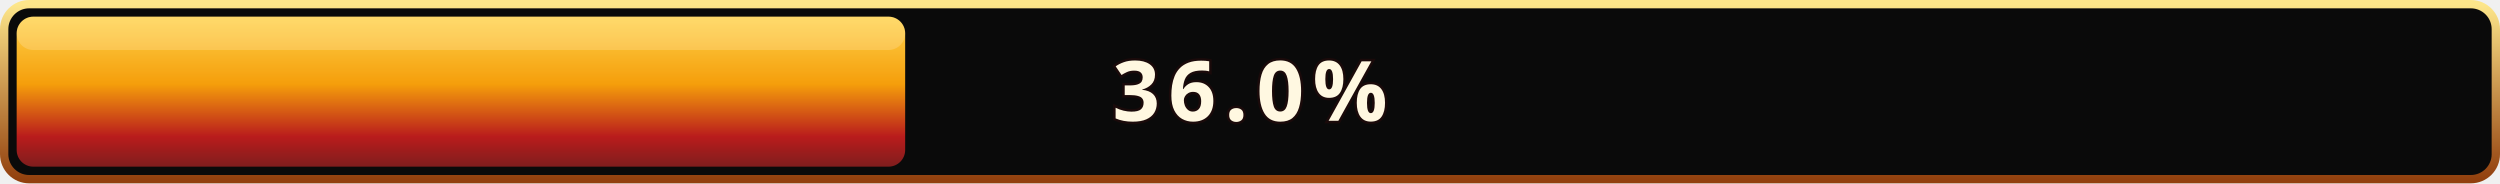
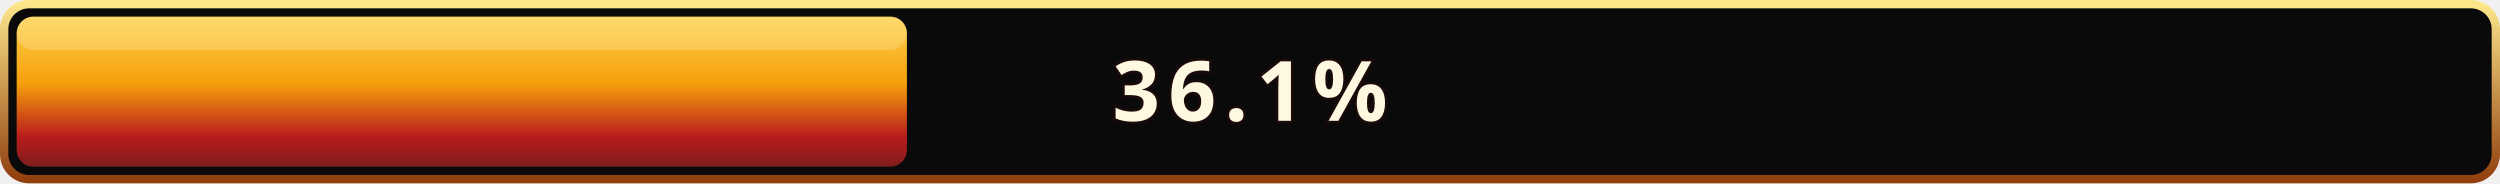
- <svg xmlns="http://www.w3.org/2000/svg" width="600" height="44" viewBox="0 0 600 44" role="img" aria-label="Progress 36.0%">
+ <svg xmlns="http://www.w3.org/2000/svg" width="600" height="44" viewBox="0 0 600 44" role="img" aria-label="Progress 36.1%">
  <defs>
    <linearGradient id="fillGrad" x1="0" y1="0" x2="0" y2="1">
      <stop offset="0%" stop-color="#ffd24a" />
      <stop offset="45%" stop-color="#f59e0b" />
      <stop offset="80%" stop-color="#b91c1c" />
      <stop offset="100%" stop-color="#7f1d1d" />
    </linearGradient>
    <linearGradient id="borderGrad" x1="0" y1="0" x2="0" y2="1">
      <stop offset="0%" stop-color="#fde68a" />
      <stop offset="100%" stop-color="#92400e" />
    </linearGradient>
  </defs>
  <rect x="1" y="1" width="598" height="42" rx="6" ry="6" fill="#0a0a0a" stroke="url(#borderGrad)" stroke-width="2" />
-   <rect x="4" y="4" width="213.24" height="36" rx="4" ry="4" fill="url(#fillGrad)" />
-   <rect x="4" y="4" width="213.24" height="8" rx="4" ry="4" fill="#ffffff" opacity="0.18" />
+   <rect x="4" y="4" width="213.66" height="36" rx="4" ry="4" fill="url(#fillGrad)" />
+   <rect x="4" y="4" width="213.66" height="8" rx="4" ry="4" fill="#ffffff" opacity="0.18" />
  <text x="300" y="29" font-family="Impact, 'Arial Black', sans-serif" font-size="20" font-weight="900" text-anchor="middle" fill="#fff8e1" stroke="#1a0a0a" stroke-width="1.2" paint-order="stroke fill" letter-spacing="2">
-     36.0%
+     36.1%
  </text>
</svg>
